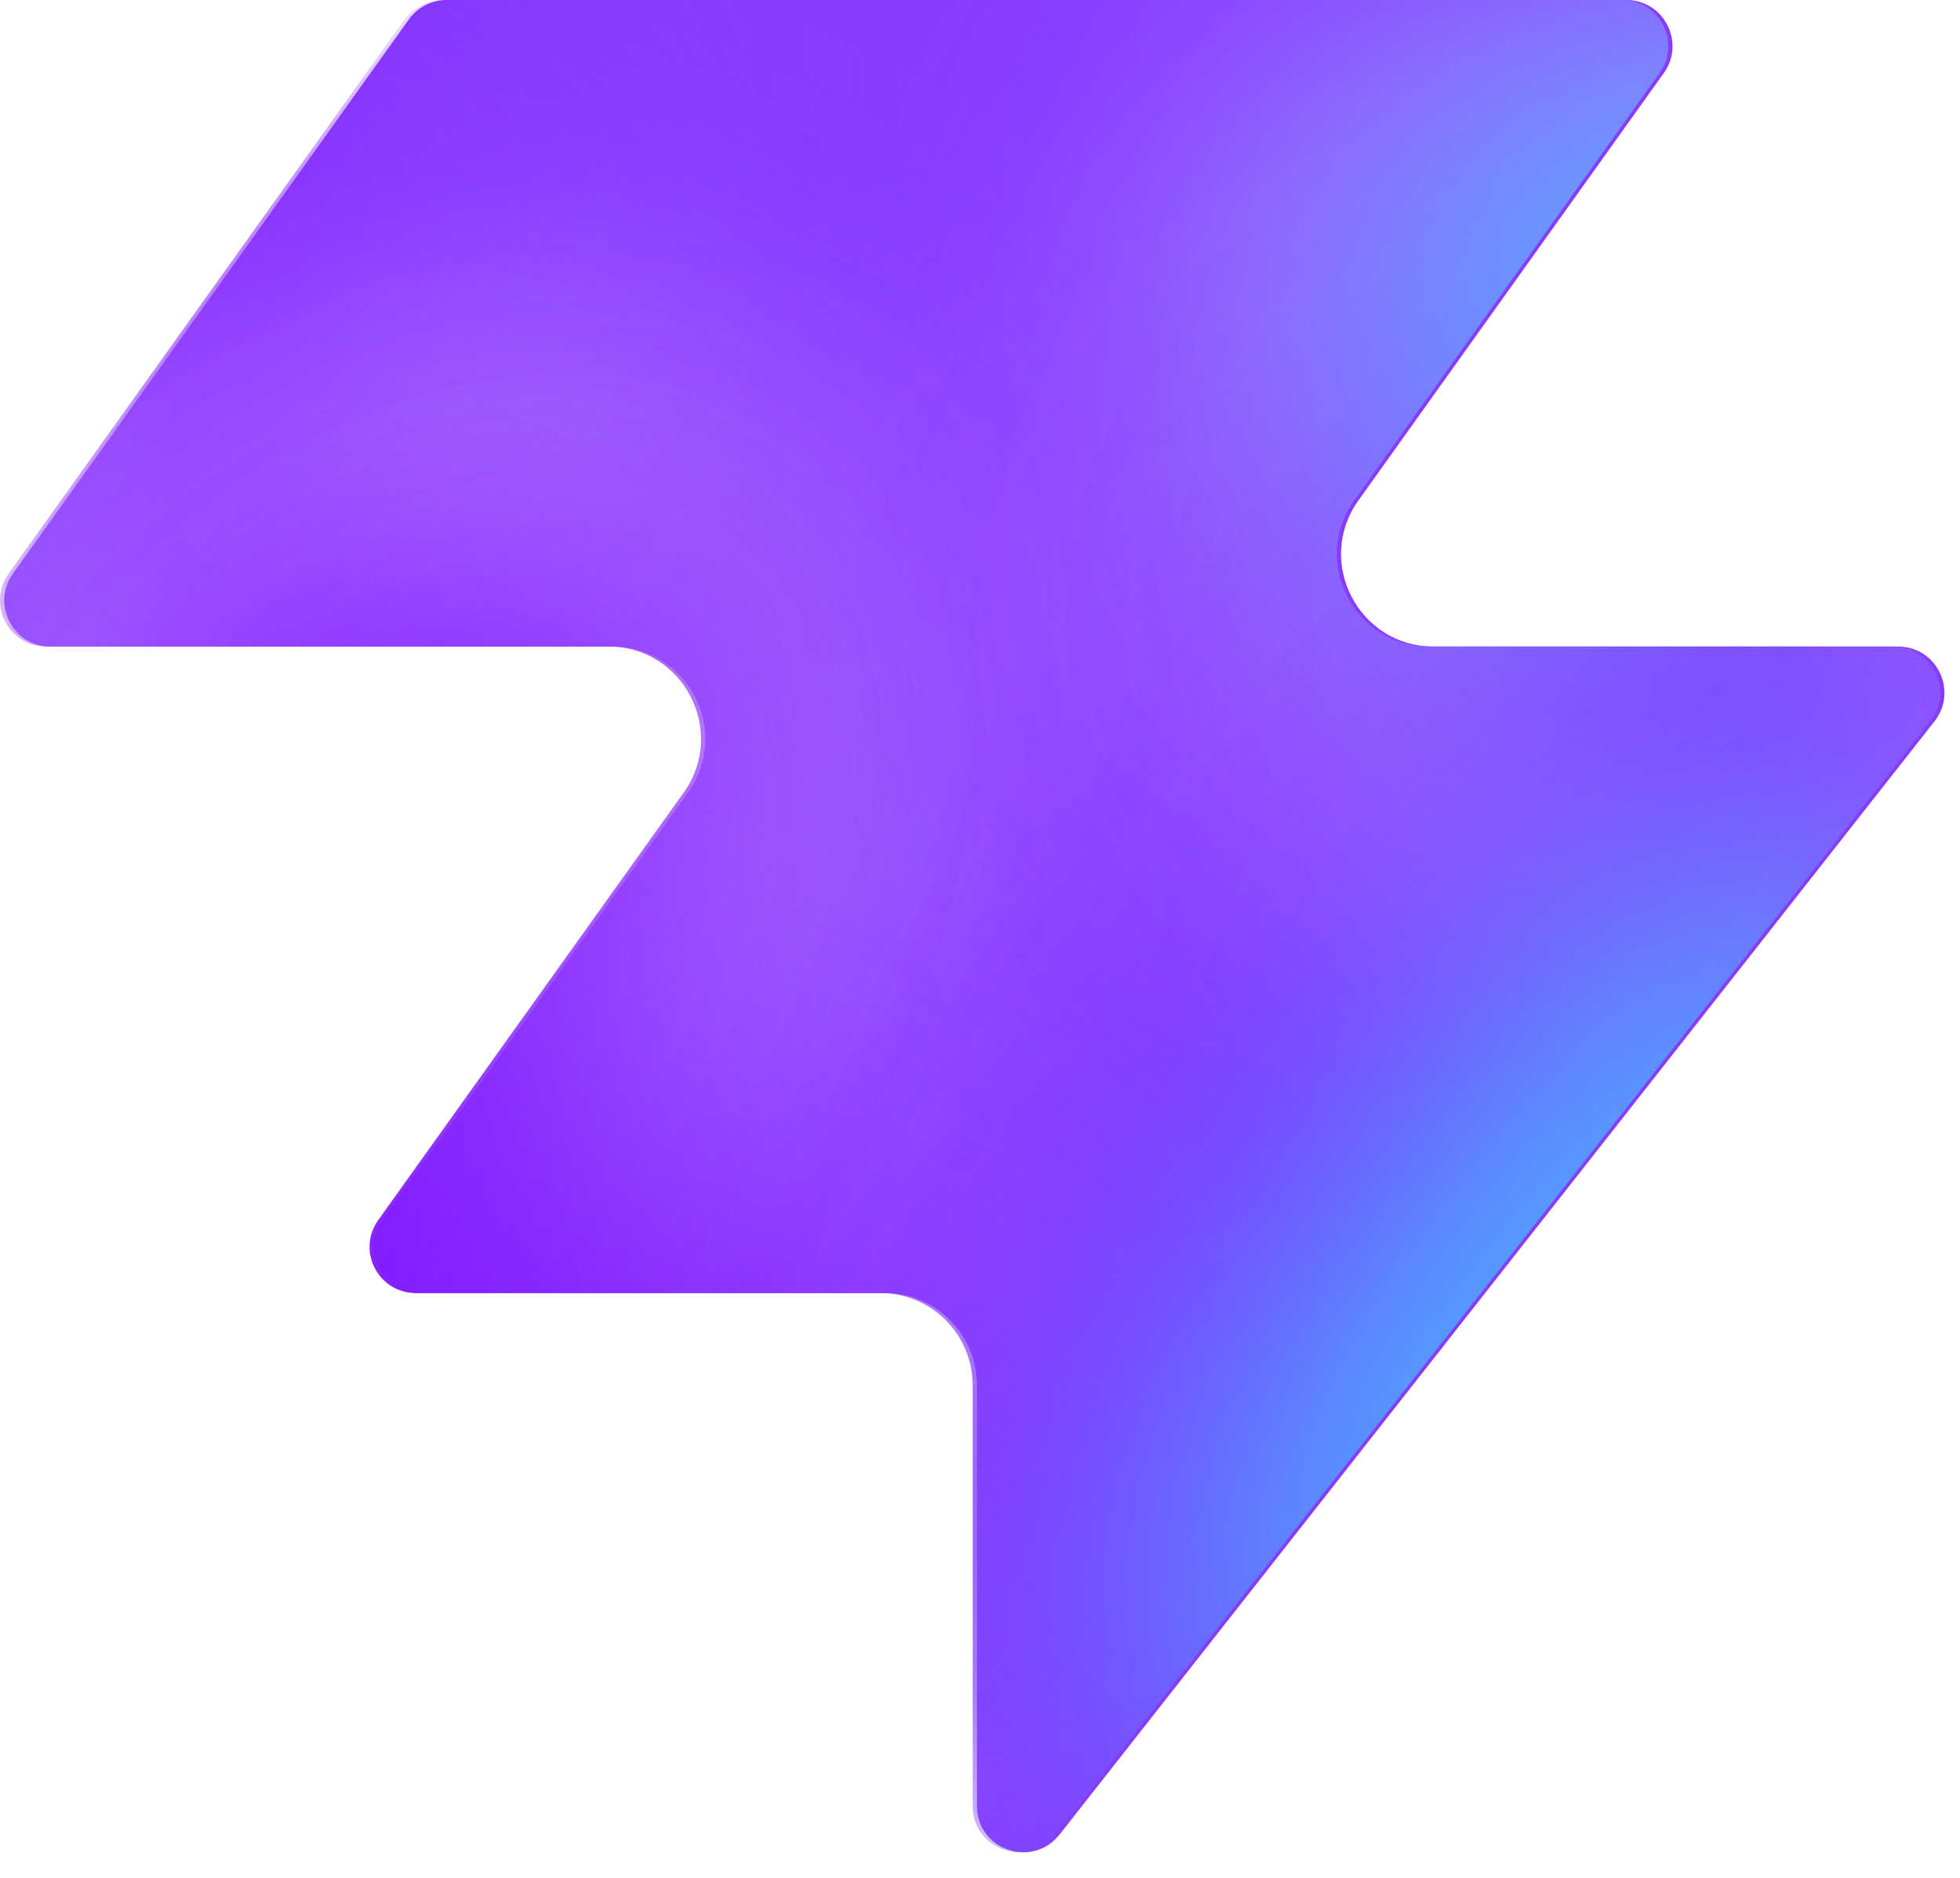
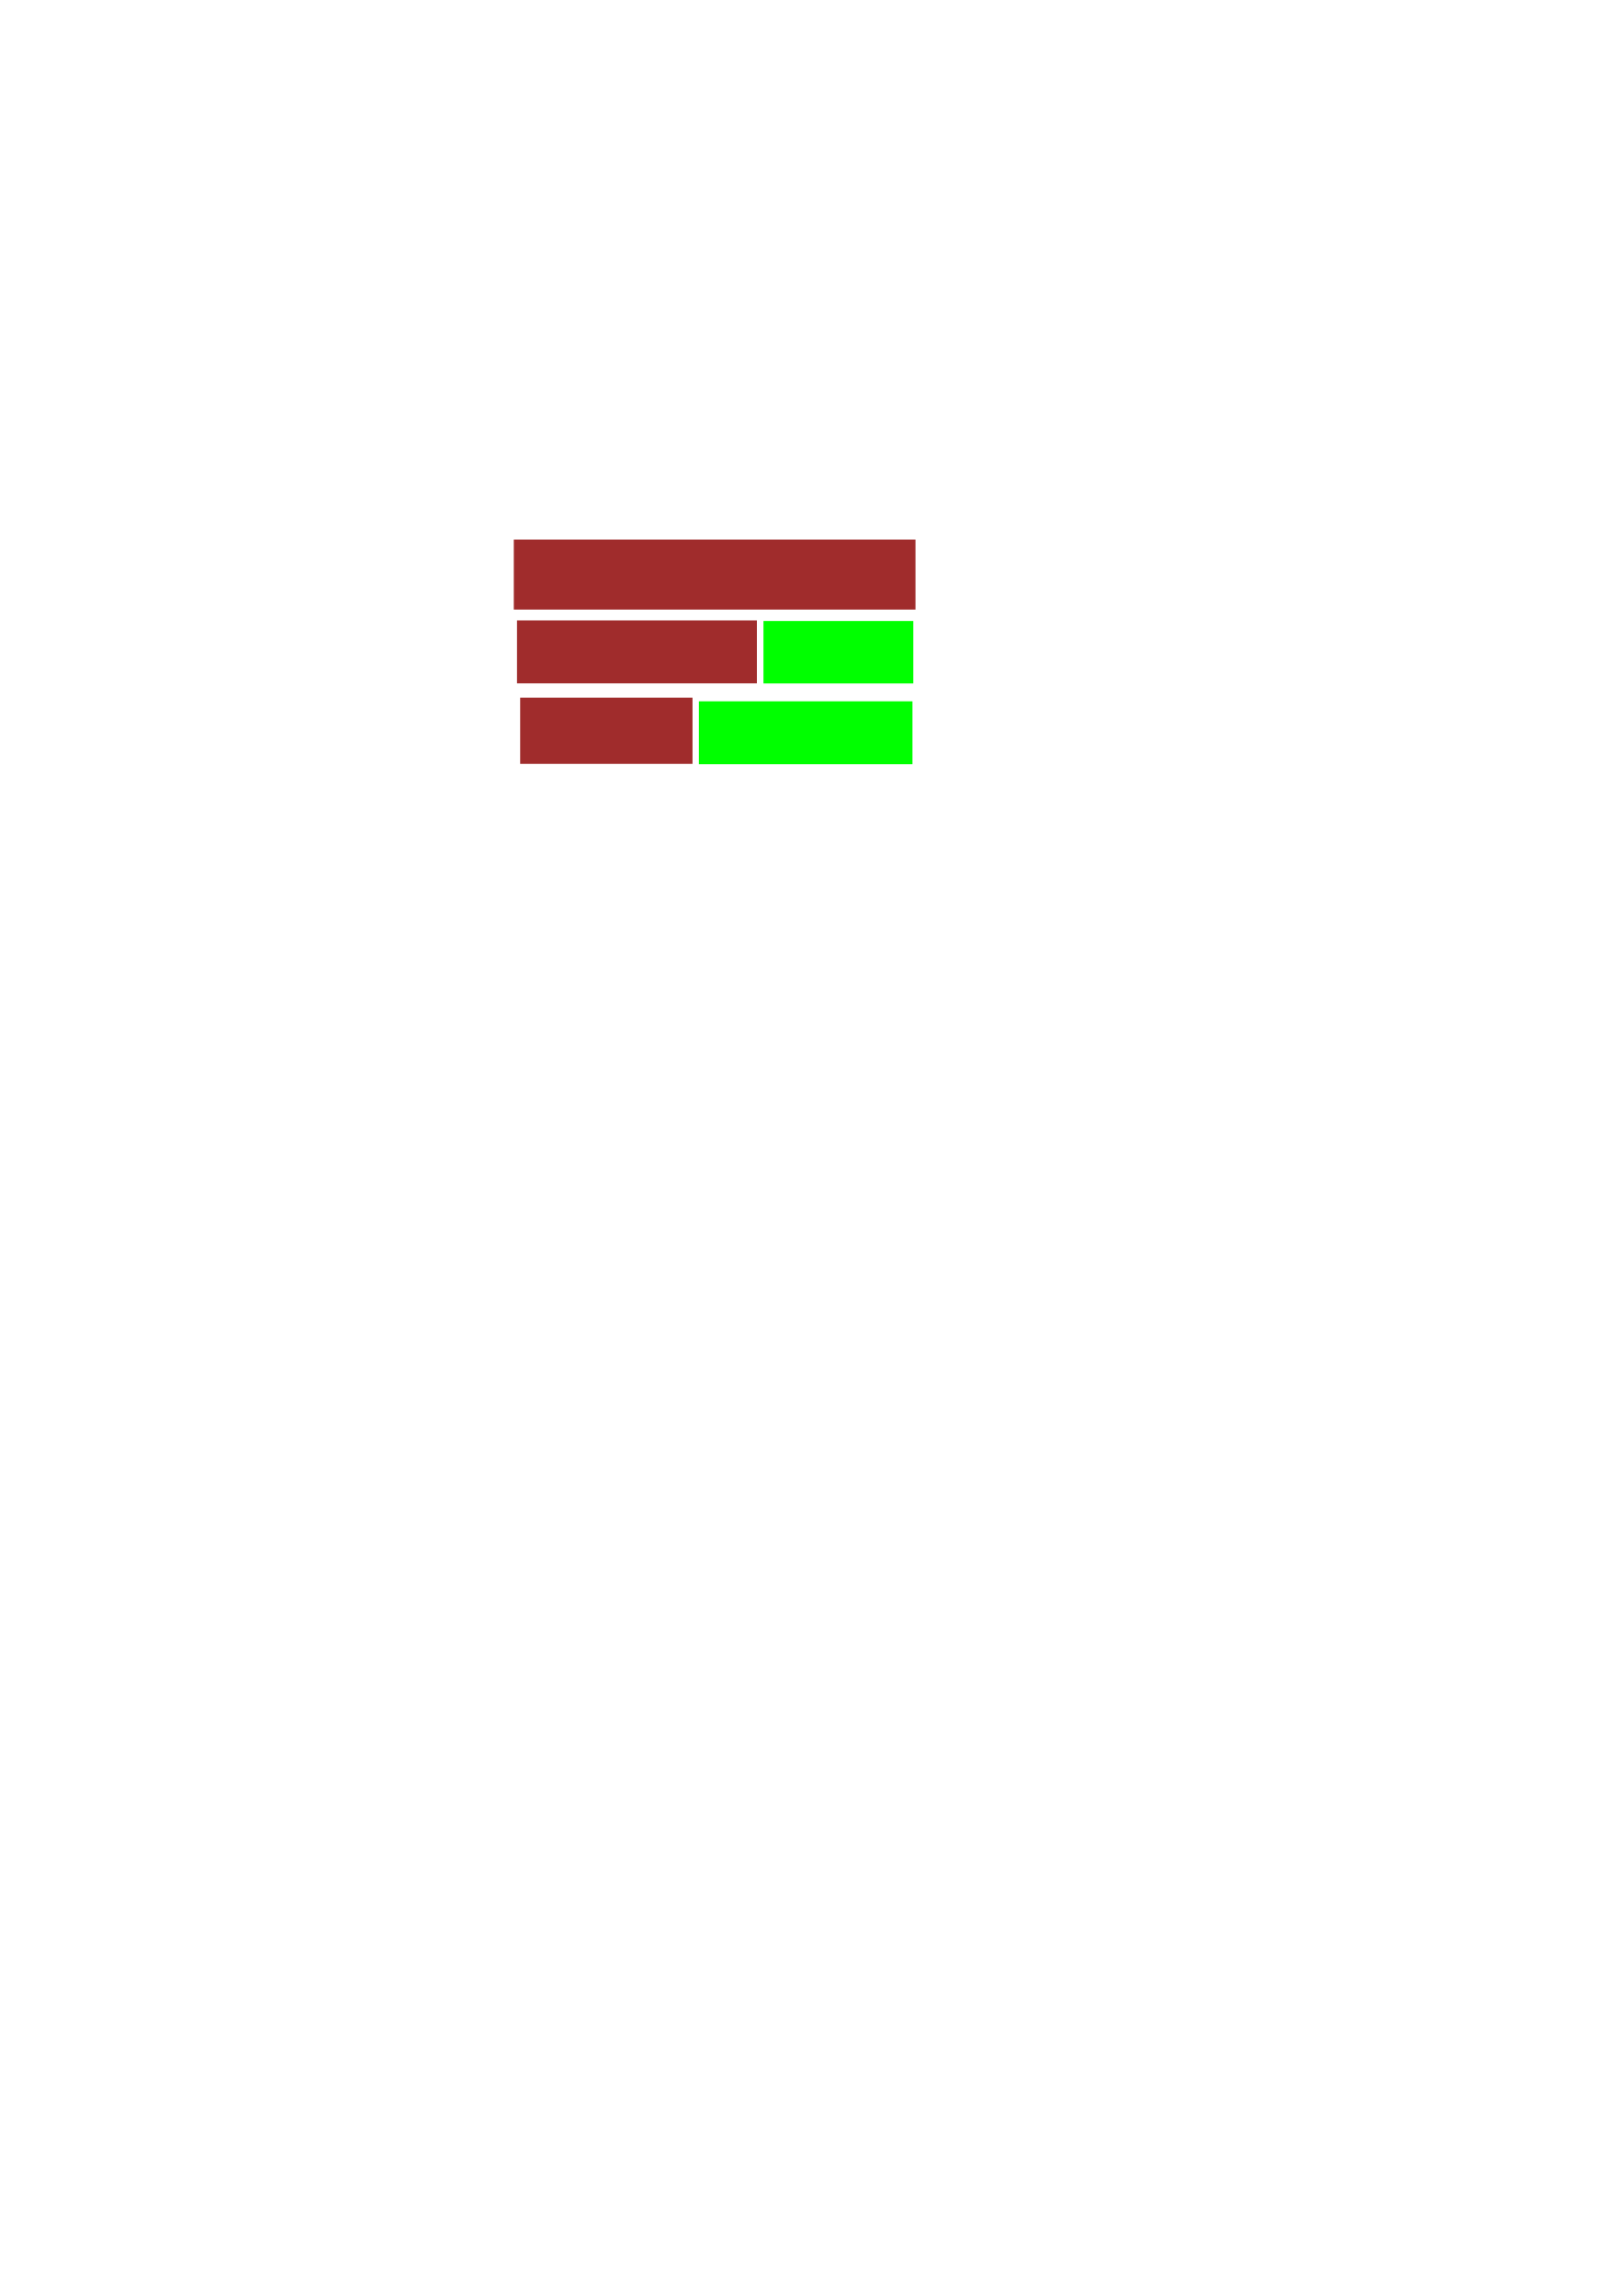
- <svg xmlns="http://www.w3.org/2000/svg" width="48" height="46" fill="none" viewBox="0 0 48 46">
-   <path fill="#863bff" d="M25.946 44.938c-.664.845-2.021.375-2.021-.698V33.937a2.26 2.26 0 0 0-2.262-2.262H10.287c-.92 0-1.456-1.04-.92-1.788l7.48-10.471c1.07-1.497 0-3.578-1.842-3.578H1.237c-.92 0-1.456-1.04-.92-1.788L10.013.474c.214-.297.556-.474.92-.474h28.894c.92 0 1.456 1.04.92 1.788l-7.48 10.471c-1.07 1.498 0 3.579 1.842 3.579h11.377c.943 0 1.473 1.088.89 1.83L25.947 44.94z" style="fill:#863bff;fill:color(display-p3 .525 .23 1);fill-opacity:1" />
-   <mask id="a" width="48" height="46" x="0" y="0" maskUnits="userSpaceOnUse" style="mask-type:alpha">
-     <path fill="#000" d="M25.842 44.938c-.664.844-2.021.375-2.021-.698V33.937a2.26 2.26 0 0 0-2.262-2.262H10.183c-.92 0-1.456-1.04-.92-1.788l7.48-10.471c1.07-1.498 0-3.579-1.842-3.579H1.133c-.92 0-1.456-1.04-.92-1.787L9.91.473c.214-.297.556-.474.92-.474h28.894c.92 0 1.456 1.04.92 1.788l-7.48 10.471c-1.07 1.498 0 3.578 1.842 3.578h11.377c.943 0 1.473 1.088.89 1.832L25.843 44.94z" style="fill:#000;fill-opacity:1" />
-   </mask>
-   <g mask="url(#a)">
-     <g filter="url(#b)">
-       <ellipse cx="5.508" cy="14.704" fill="#ede6ff" rx="5.508" ry="14.704" style="fill:#ede6ff;fill:color(display-p3 .927 .903 1);fill-opacity:1" transform="matrix(.00324 1 1 -.00324 -4.47 31.516)" />
-     </g>
-     <g filter="url(#c)">
-       <ellipse cx="10.399" cy="29.851" fill="#ede6ff" rx="10.399" ry="29.851" style="fill:#ede6ff;fill:color(display-p3 .927 .903 1);fill-opacity:1" transform="matrix(.00324 1 1 -.00324 -39.328 7.883)" />
-     </g>
-     <g filter="url(#d)">
-       <ellipse cx="5.508" cy="30.487" fill="#7e14ff" rx="5.508" ry="30.487" style="fill:#7e14ff;fill:color(display-p3 .492 .077 1);fill-opacity:1" transform="rotate(89.814 -25.913 -14.639)scale(1 -1)" />
-     </g>
-     <g filter="url(#e)">
-       <ellipse cx="5.508" cy="30.599" fill="#7e14ff" rx="5.508" ry="30.599" style="fill:#7e14ff;fill:color(display-p3 .492 .077 1);fill-opacity:1" transform="rotate(89.814 -32.644 -3.334)scale(1 -1)" />
-     </g>
-     <g filter="url(#f)">
-       <ellipse cx="5.508" cy="30.599" fill="#7e14ff" rx="5.508" ry="30.599" style="fill:#7e14ff;fill:color(display-p3 .492 .077 1);fill-opacity:1" transform="matrix(.00324 1 1 -.00324 -34.34 30.47)" />
-     </g>
-     <g filter="url(#g)">
-       <ellipse cx="14.072" cy="22.078" fill="#ede6ff" rx="14.072" ry="22.078" style="fill:#ede6ff;fill:color(display-p3 .927 .903 1);fill-opacity:1" transform="rotate(93.35 24.506 48.493)scale(-1 1)" />
-     </g>
-     <g filter="url(#h)">
-       <ellipse cx="3.47" cy="21.501" fill="#7e14ff" rx="3.47" ry="21.501" style="fill:#7e14ff;fill:color(display-p3 .492 .077 1);fill-opacity:1" transform="rotate(89.009 28.708 47.59)scale(-1 1)" />
-     </g>
-     <g filter="url(#i)">
-       <ellipse cx="3.47" cy="21.501" fill="#7e14ff" rx="3.47" ry="21.501" style="fill:#7e14ff;fill:color(display-p3 .492 .077 1);fill-opacity:1" transform="rotate(89.009 28.708 47.59)scale(-1 1)" />
-     </g>
-     <g filter="url(#j)">
-       <ellipse cx=".387" cy="8.972" fill="#7e14ff" rx="4.407" ry="29.108" style="fill:#7e14ff;fill:color(display-p3 .492 .077 1);fill-opacity:1" transform="rotate(39.51 .387 8.972)" />
-     </g>
-     <g filter="url(#k)">
-       <ellipse cx="47.523" cy="-6.092" fill="#7e14ff" rx="4.407" ry="29.108" style="fill:#7e14ff;fill:color(display-p3 .492 .077 1);fill-opacity:1" transform="rotate(37.892 47.523 -6.092)" />
-     </g>
-     <g filter="url(#l)">
-       <ellipse cx="41.412" cy="6.333" fill="#47bfff" rx="5.971" ry="9.665" style="fill:#47bfff;fill:color(display-p3 .28 .748 1);fill-opacity:1" transform="rotate(37.892 41.412 6.333)" />
-     </g>
-     <g filter="url(#m)">
-       <ellipse cx="-1.879" cy="38.332" fill="#7e14ff" rx="4.407" ry="29.108" style="fill:#7e14ff;fill:color(display-p3 .492 .077 1);fill-opacity:1" transform="rotate(37.892 -1.88 38.332)" />
-     </g>
-     <g filter="url(#n)">
-       <ellipse cx="-1.879" cy="38.332" fill="#7e14ff" rx="4.407" ry="29.108" style="fill:#7e14ff;fill:color(display-p3 .492 .077 1);fill-opacity:1" transform="rotate(37.892 -1.88 38.332)" />
-     </g>
-     <g filter="url(#o)">
-       <ellipse cx="35.651" cy="29.907" fill="#7e14ff" rx="4.407" ry="29.108" style="fill:#7e14ff;fill:color(display-p3 .492 .077 1);fill-opacity:1" transform="rotate(37.892 35.651 29.907)" />
-     </g>
-     <g filter="url(#p)">
-       <ellipse cx="38.418" cy="32.4" fill="#47bfff" rx="5.971" ry="15.297" style="fill:#47bfff;fill:color(display-p3 .28 .748 1);fill-opacity:1" transform="rotate(37.892 38.418 32.4)" />
-     </g>
+ <svg xmlns="http://www.w3.org/2000/svg" width="210mm" height="297mm" viewBox="0 0 210 297" version="1.1" id="svg5">
+   <defs id="defs2">
+     </defs>
+   <g id="layer1">
+     <rect style="fill:#a02c2c;stroke-width:0.295" id="rect560" width="51.951" height="9.051" x="66.451" y="69.8" />
+     <rect style="fill:#a02c2c;stroke-width:0.266" id="rect562" width="31.024" height="8.147" x="66.866" y="80.251" />
+     <rect style="fill:#a02c2c;stroke-width:0.282" id="rect564" width="22.291" height="8.564" x="67.274" y="90.247" />
+     <rect style="fill:#00ff00;stroke-width:0.286" id="rect725" width="27.624" height="8.14" x="90.388" y="90.718" />
+     <rect style="fill:#00ff00;stroke-width:0.291" id="rect727" width="19.378" height="8.081" x="98.743" y="80.328" />
  </g>
-   <defs>
-     <filter id="b" width="60.045" height="41.654" x="-19.77" y="16.149" color-interpolation-filters="sRGB" filterUnits="userSpaceOnUse">
-       <feFlood flood-opacity="0" result="BackgroundImageFix" />
-       <feBlend in="SourceGraphic" in2="BackgroundImageFix" result="shape" />
-       <feGaussianBlur result="effect1_foregroundBlur_2002_17158" stdDeviation="7.659" />
-     </filter>
-     <filter id="c" width="90.34" height="51.437" x="-54.613" y="-7.533" color-interpolation-filters="sRGB" filterUnits="userSpaceOnUse">
-       <feFlood flood-opacity="0" result="BackgroundImageFix" />
-       <feBlend in="SourceGraphic" in2="BackgroundImageFix" result="shape" />
-       <feGaussianBlur result="effect1_foregroundBlur_2002_17158" stdDeviation="7.659" />
-     </filter>
-     <filter id="d" width="79.355" height="29.4" x="-49.64" y="2.03" color-interpolation-filters="sRGB" filterUnits="userSpaceOnUse">
-       <feFlood flood-opacity="0" result="BackgroundImageFix" />
-       <feBlend in="SourceGraphic" in2="BackgroundImageFix" result="shape" />
-       <feGaussianBlur result="effect1_foregroundBlur_2002_17158" stdDeviation="4.596" />
-     </filter>
-     <filter id="e" width="79.579" height="29.4" x="-45.045" y="20.029" color-interpolation-filters="sRGB" filterUnits="userSpaceOnUse">
-       <feFlood flood-opacity="0" result="BackgroundImageFix" />
-       <feBlend in="SourceGraphic" in2="BackgroundImageFix" result="shape" />
-       <feGaussianBlur result="effect1_foregroundBlur_2002_17158" stdDeviation="4.596" />
-     </filter>
-     <filter id="f" width="79.579" height="29.4" x="-43.513" y="21.178" color-interpolation-filters="sRGB" filterUnits="userSpaceOnUse">
-       <feFlood flood-opacity="0" result="BackgroundImageFix" />
-       <feBlend in="SourceGraphic" in2="BackgroundImageFix" result="shape" />
-       <feGaussianBlur result="effect1_foregroundBlur_2002_17158" stdDeviation="4.596" />
-     </filter>
-     <filter id="g" width="74.749" height="58.852" x="15.756" y="-17.901" color-interpolation-filters="sRGB" filterUnits="userSpaceOnUse">
-       <feFlood flood-opacity="0" result="BackgroundImageFix" />
-       <feBlend in="SourceGraphic" in2="BackgroundImageFix" result="shape" />
-       <feGaussianBlur result="effect1_foregroundBlur_2002_17158" stdDeviation="7.659" />
-     </filter>
-     <filter id="h" width="61.377" height="25.362" x="23.548" y="2.284" color-interpolation-filters="sRGB" filterUnits="userSpaceOnUse">
-       <feFlood flood-opacity="0" result="BackgroundImageFix" />
-       <feBlend in="SourceGraphic" in2="BackgroundImageFix" result="shape" />
-       <feGaussianBlur result="effect1_foregroundBlur_2002_17158" stdDeviation="4.596" />
-     </filter>
-     <filter id="i" width="61.377" height="25.362" x="23.548" y="2.284" color-interpolation-filters="sRGB" filterUnits="userSpaceOnUse">
-       <feFlood flood-opacity="0" result="BackgroundImageFix" />
-       <feBlend in="SourceGraphic" in2="BackgroundImageFix" result="shape" />
-       <feGaussianBlur result="effect1_foregroundBlur_2002_17158" stdDeviation="4.596" />
-     </filter>
-     <filter id="j" width="56.045" height="63.649" x="-27.636" y="-22.853" color-interpolation-filters="sRGB" filterUnits="userSpaceOnUse">
-       <feFlood flood-opacity="0" result="BackgroundImageFix" />
-       <feBlend in="SourceGraphic" in2="BackgroundImageFix" result="shape" />
-       <feGaussianBlur result="effect1_foregroundBlur_2002_17158" stdDeviation="4.596" />
-     </filter>
-     <filter id="k" width="54.814" height="64.646" x="20.116" y="-38.415" color-interpolation-filters="sRGB" filterUnits="userSpaceOnUse">
-       <feFlood flood-opacity="0" result="BackgroundImageFix" />
-       <feBlend in="SourceGraphic" in2="BackgroundImageFix" result="shape" />
-       <feGaussianBlur result="effect1_foregroundBlur_2002_17158" stdDeviation="4.596" />
-     </filter>
-     <filter id="l" width="33.541" height="35.313" x="24.641" y="-11.323" color-interpolation-filters="sRGB" filterUnits="userSpaceOnUse">
-       <feFlood flood-opacity="0" result="BackgroundImageFix" />
-       <feBlend in="SourceGraphic" in2="BackgroundImageFix" result="shape" />
-       <feGaussianBlur result="effect1_foregroundBlur_2002_17158" stdDeviation="4.596" />
-     </filter>
-     <filter id="m" width="54.814" height="64.646" x="-29.286" y="6.009" color-interpolation-filters="sRGB" filterUnits="userSpaceOnUse">
-       <feFlood flood-opacity="0" result="BackgroundImageFix" />
-       <feBlend in="SourceGraphic" in2="BackgroundImageFix" result="shape" />
-       <feGaussianBlur result="effect1_foregroundBlur_2002_17158" stdDeviation="4.596" />
-     </filter>
-     <filter id="n" width="54.814" height="64.646" x="-29.286" y="6.009" color-interpolation-filters="sRGB" filterUnits="userSpaceOnUse">
-       <feFlood flood-opacity="0" result="BackgroundImageFix" />
-       <feBlend in="SourceGraphic" in2="BackgroundImageFix" result="shape" />
-       <feGaussianBlur result="effect1_foregroundBlur_2002_17158" stdDeviation="4.596" />
-     </filter>
-     <filter id="o" width="54.814" height="64.646" x="8.244" y="-2.416" color-interpolation-filters="sRGB" filterUnits="userSpaceOnUse">
-       <feFlood flood-opacity="0" result="BackgroundImageFix" />
-       <feBlend in="SourceGraphic" in2="BackgroundImageFix" result="shape" />
-       <feGaussianBlur result="effect1_foregroundBlur_2002_17158" stdDeviation="4.596" />
-     </filter>
-     <filter id="p" width="39.409" height="43.623" x="18.713" y="10.588" color-interpolation-filters="sRGB" filterUnits="userSpaceOnUse">
-       <feFlood flood-opacity="0" result="BackgroundImageFix" />
-       <feBlend in="SourceGraphic" in2="BackgroundImageFix" result="shape" />
-       <feGaussianBlur result="effect1_foregroundBlur_2002_17158" stdDeviation="4.596" />
-     </filter>
-   </defs>
</svg>
